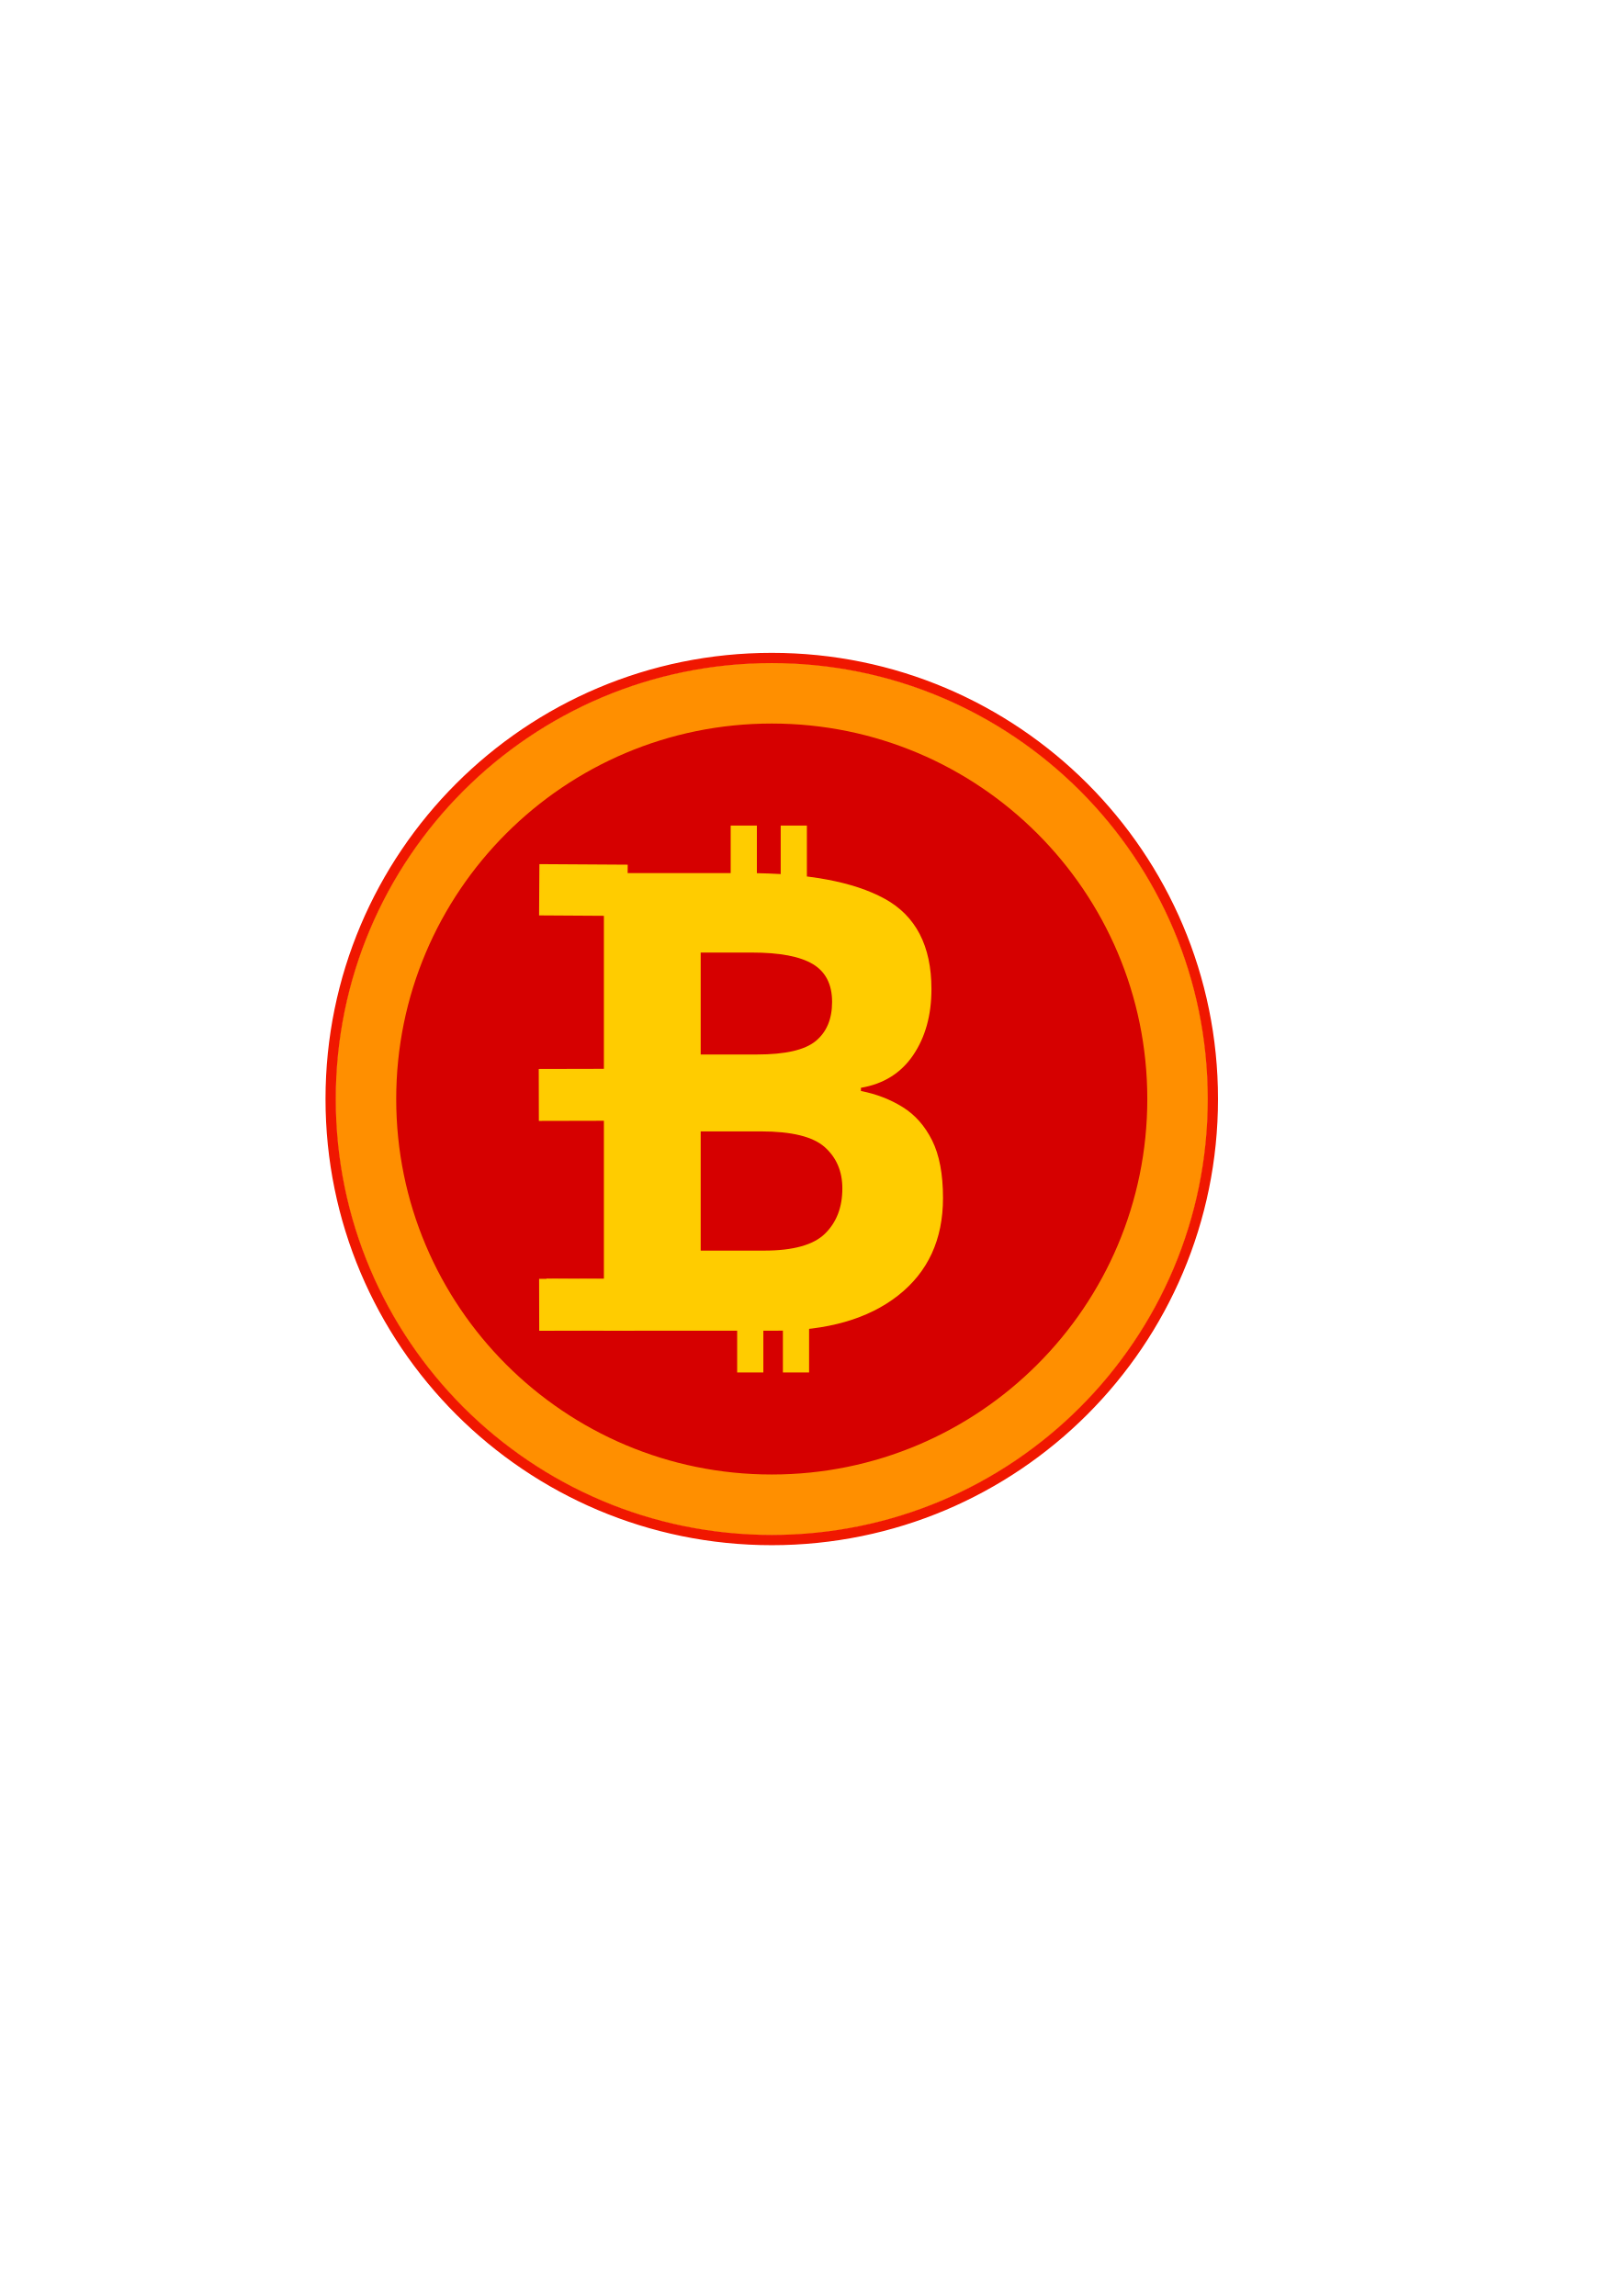
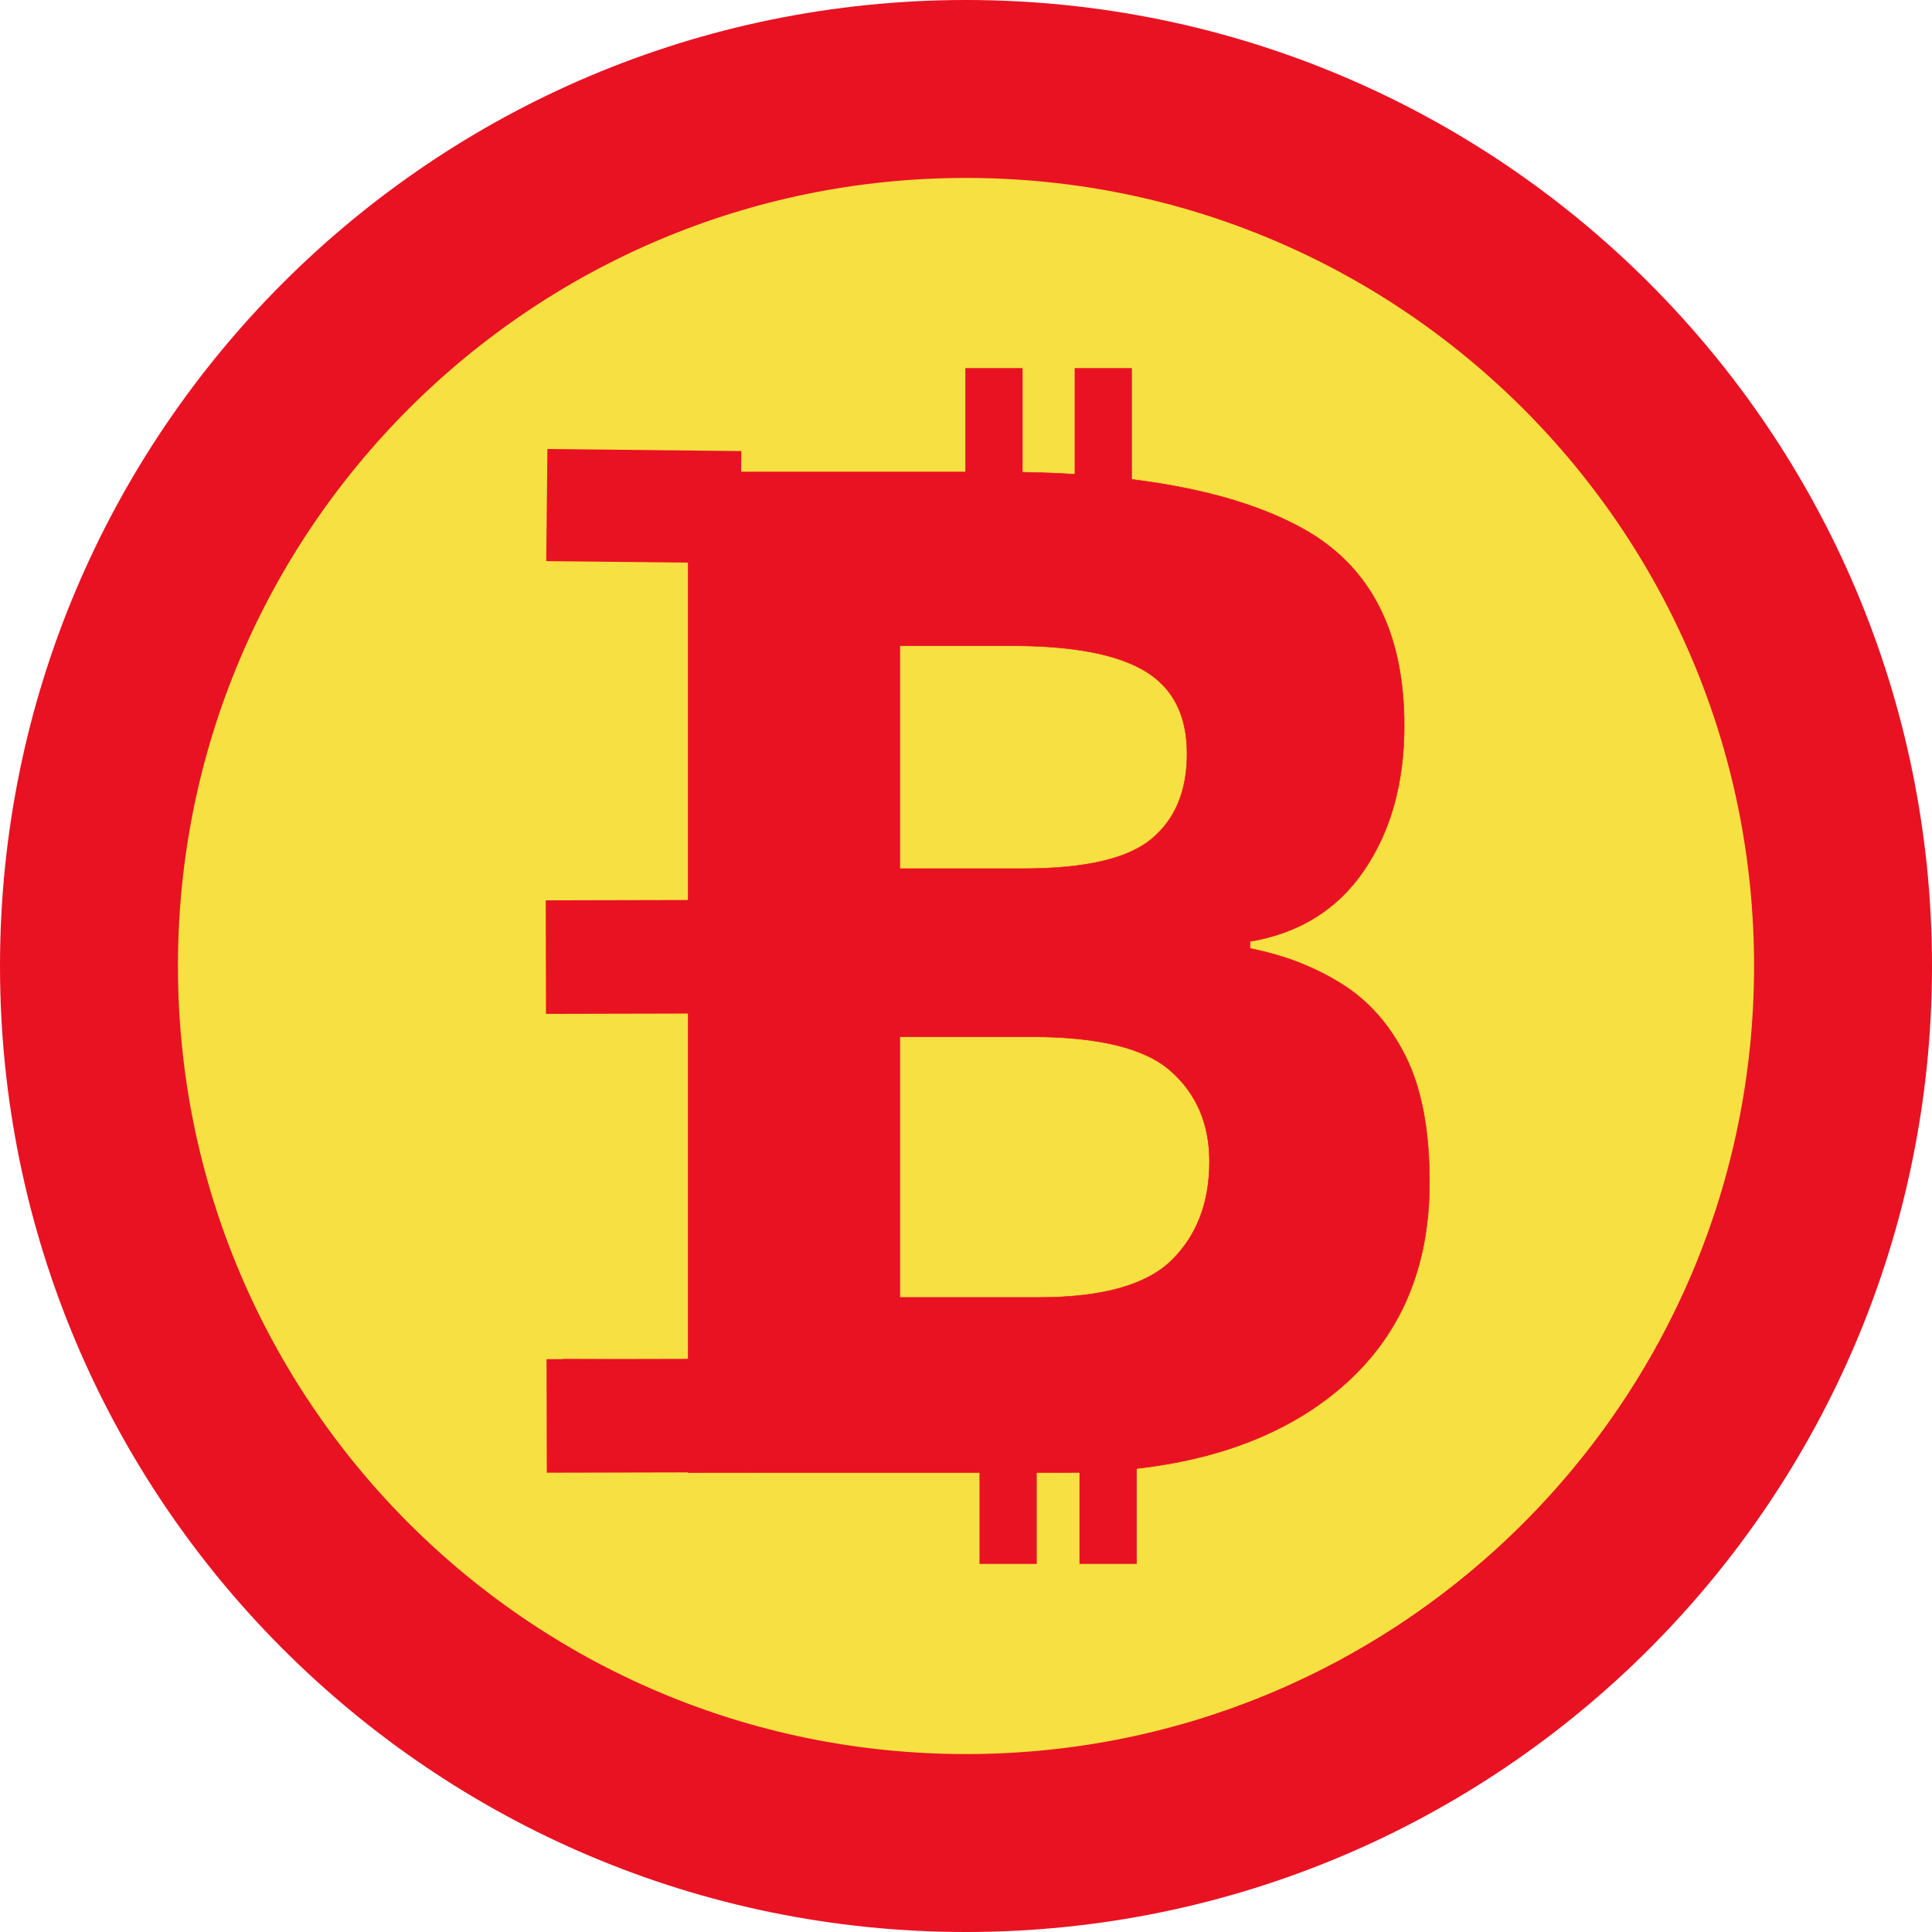
- <svg xmlns="http://www.w3.org/2000/svg" width="210mm" height="297mm" viewBox="0 0 744.094 1052.362" id="svg2" version="1.1">
+ <svg xmlns="http://www.w3.org/2000/svg" width="405" height="405" viewBox="0 0 405 405" id="svg2" version="1.1">
  <defs id="defs4" />
-   <g id="layer1">
-     <ellipse style="fill:#d60000;fill-opacity:1;stroke:none;stroke-width:23.8;stroke-linejoin:miter;stroke-miterlimit:4;stroke-dasharray:none;stroke-dashoffset:0;stroke-opacity:1" id="path4146" cx="356.257" cy="505.341" rx="182.511" ry="178.315" />
-     <ellipse style="fill:none;fill-opacity:1;stroke:#ff8f00;stroke-width:27.9;stroke-linejoin:miter;stroke-miterlimit:4;stroke-dasharray:none;stroke-dashoffset:0;stroke-opacity:1" id="path4136" cx="353.673" cy="503.73" rx="186.05" ry="186.05" />
-     <circle style="fill:none;fill-opacity:1;stroke:#f01700;stroke-width:4.7;stroke-linejoin:miter;stroke-miterlimit:4;stroke-dasharray:none;stroke-dashoffset:0;stroke-opacity:1" id="path4223" cx="353.673" cy="503.73" r="202.15" />
-     <g id="g4148">
-       <g transform="translate(4.912842,-0.3172992)" id="g4225">
-         <text xml:space="preserve" style="font-style:normal;font-weight:normal;font-size:48.456px;line-height:0%;font-family:sans-serif;letter-spacing:0px;word-spacing:0px;fill:#ffcc00;fill-opacity:1;stroke:none;stroke-width:0.1;stroke-linecap:butt;stroke-linejoin:miter;stroke-miterlimit:4;stroke-dasharray:none;stroke-opacity:1" x="245.393" y="610.245" id="text4138">
-           <tspan id="tspan4140" x="245.393" y="610.245" style="font-style:normal;font-variant:normal;font-weight:bold;font-stretch:normal;font-size:293.762px;line-height:0%;font-family:sans-serif;-inkscape-font-specification:'sans-serif Bold';letter-spacing:1.296px;fill:#ffcc00;stroke-width:0.1;stroke-miterlimit:4;stroke-dasharray:none">B</tspan>
-         </text>
-         <path style="fill:none;fill-rule:evenodd;stroke:#ffcc00;stroke-width:23.5;stroke-linecap:butt;stroke-linejoin:miter;stroke-miterlimit:4;stroke-dasharray:none;stroke-opacity:1" d="m 242.207,408.137 40.465,0.253" id="path4165" />
-         <path style="fill:none;fill-rule:evenodd;stroke:#ffcc00;stroke-width:23.5;stroke-linecap:butt;stroke-linejoin:miter;stroke-miterlimit:4;stroke-dasharray:none;stroke-opacity:1" d="m 245.438,598.172 40.465,0.253" id="path4165-3" />
-         <path style="fill:none;fill-rule:evenodd;stroke:#ffcc00;stroke-width:12;stroke-linecap:butt;stroke-linejoin:miter;stroke-miterlimit:4;stroke-dasharray:none;stroke-opacity:1" d="m 335.939,378.712 0,35.671" id="path4194" />
-         <path style="fill:none;fill-rule:evenodd;stroke:#ffcc00;stroke-width:12;stroke-linecap:butt;stroke-linejoin:miter;stroke-miterlimit:4;stroke-dasharray:none;stroke-opacity:1" d="m 358.857,378.712 0,35.671" id="path4194-6" />
-         <path style="fill:none;fill-rule:evenodd;stroke:#ffcc00;stroke-width:12;stroke-linecap:butt;stroke-linejoin:miter;stroke-miterlimit:4;stroke-dasharray:none;stroke-opacity:1" d="m 338.906,593.712 0,35.671" id="path4194-7" />
-         <path style="fill:none;fill-rule:evenodd;stroke:#ffcc00;stroke-width:12;stroke-linecap:butt;stroke-linejoin:miter;stroke-miterlimit:4;stroke-dasharray:none;stroke-opacity:1" d="m 359.867,593.712 0,35.671" id="path4194-70" />
+   <g id="layer1" transform="translate(0,-647.3622)">
+     <g id="g4148" transform="translate(-151.1729,346.1325)">
+       <circle cy="503.73" cx="353.673" id="path4146" style="fill:#f7e041;fill-opacity:1;stroke:#e91222;stroke-width:37.3;stroke-linejoin:miter;stroke-miterlimit:4;stroke-dasharray:none;stroke-dashoffset:0;stroke-opacity:1" r="183.85" />
+       <g transform="translate(18.68353,-3.0517031e-5)" style="fill:#e91222;fill-opacity:1;stroke:#e91222;stroke-opacity:1" id="g4152">
+         <g style="fill:#e91222;fill-opacity:1;stroke:#e91222;stroke-opacity:1" id="g4225" transform="translate(4.912842,-0.3172992)">
+           <text id="text4138" y="610.245" x="245.393" style="font-style:normal;font-weight:normal;font-size:48.456px;line-height:0%;font-family:sans-serif;letter-spacing:0px;word-spacing:0px;fill:#e91222;fill-opacity:1;stroke:#e91222;stroke-width:0.1;stroke-linecap:butt;stroke-linejoin:miter;stroke-miterlimit:4;stroke-dasharray:none;stroke-opacity:1" xml:space="preserve">
+             <tspan style="font-style:normal;font-variant:normal;font-weight:bold;font-stretch:normal;font-size:293.762px;line-height:0%;font-family:sans-serif;-inkscape-font-specification:'sans-serif Bold';letter-spacing:1.296px;fill:#e91222;fill-opacity:1;stroke:#e91222;stroke-width:0.1;stroke-miterlimit:4;stroke-dasharray:none;stroke-opacity:1" y="610.245" x="245.393" id="tspan4140">B</tspan>
+           </text>
+           <path id="path4165" d="m 242.207,407.423 40.644,0.431" style="fill:#e91222;fill-opacity:1;fill-rule:evenodd;stroke:#e91222;stroke-width:23.5;stroke-linecap:butt;stroke-linejoin:miter;stroke-miterlimit:4;stroke-dasharray:none;stroke-opacity:1" />
+           <path id="path4165-3" d="m 245.438,598.172 40.465,0.253" style="fill:#e91222;fill-opacity:1;fill-rule:evenodd;stroke:#e91222;stroke-width:23.5;stroke-linecap:butt;stroke-linejoin:miter;stroke-miterlimit:4;stroke-dasharray:none;stroke-opacity:1" />
+           <path id="path4194" d="m 335.939,378.712 0,35.671" style="fill:#e91222;fill-opacity:1;fill-rule:evenodd;stroke:#e91222;stroke-width:12;stroke-linecap:butt;stroke-linejoin:miter;stroke-miterlimit:4;stroke-dasharray:none;stroke-opacity:1" />
+           <path id="path4194-6" d="m 358.857,378.712 0,35.671" style="fill:#e91222;fill-opacity:1;fill-rule:evenodd;stroke:#e91222;stroke-width:12;stroke-linecap:butt;stroke-linejoin:miter;stroke-miterlimit:4;stroke-dasharray:none;stroke-opacity:1" />
+           <path id="path4194-7" d="m 338.906,593.712 0,35.671" style="fill:#e91222;fill-opacity:1;fill-rule:evenodd;stroke:#e91222;stroke-width:12;stroke-linecap:butt;stroke-linejoin:miter;stroke-miterlimit:4;stroke-dasharray:none;stroke-opacity:1" />
+           <path id="path4194-70" d="m 359.867,593.712 0,35.671" style="fill:#e91222;fill-opacity:1;fill-rule:evenodd;stroke:#e91222;stroke-width:12;stroke-linecap:butt;stroke-linejoin:miter;stroke-miterlimit:4;stroke-dasharray:none;stroke-opacity:1" />
+         </g>
+         <path style="fill:#e91222;fill-opacity:1;fill-rule:evenodd;stroke:#e91222;stroke-width:23.8;stroke-linecap:butt;stroke-linejoin:miter;stroke-miterlimit:4;stroke-dasharray:none;stroke-opacity:1" d="m 247.085,598.05 32.707,-0.074" id="path4257" />
+         <path style="fill:#e91222;fill-opacity:1;fill-rule:evenodd;stroke:#e91222;stroke-width:23.8;stroke-linecap:butt;stroke-linejoin:miter;stroke-miterlimit:4;stroke-dasharray:none;stroke-opacity:1" d="m 246.918,501.866 32.707,-0.074" id="path4257-8" />
      </g>
-       <path id="path4257" d="m 247.085,598.05 32.707,-0.074" style="fill:none;fill-rule:evenodd;stroke:#ffcc00;stroke-width:23.8;stroke-linecap:butt;stroke-linejoin:miter;stroke-miterlimit:4;stroke-dasharray:none;stroke-opacity:1" />
-       <path id="path4257-8" d="m 246.918,501.866 32.707,-0.074" style="fill:none;fill-rule:evenodd;stroke:#ffcc00;stroke-width:23.8;stroke-linecap:butt;stroke-linejoin:miter;stroke-miterlimit:4;stroke-dasharray:none;stroke-opacity:1" />
    </g>
  </g>
</svg>
